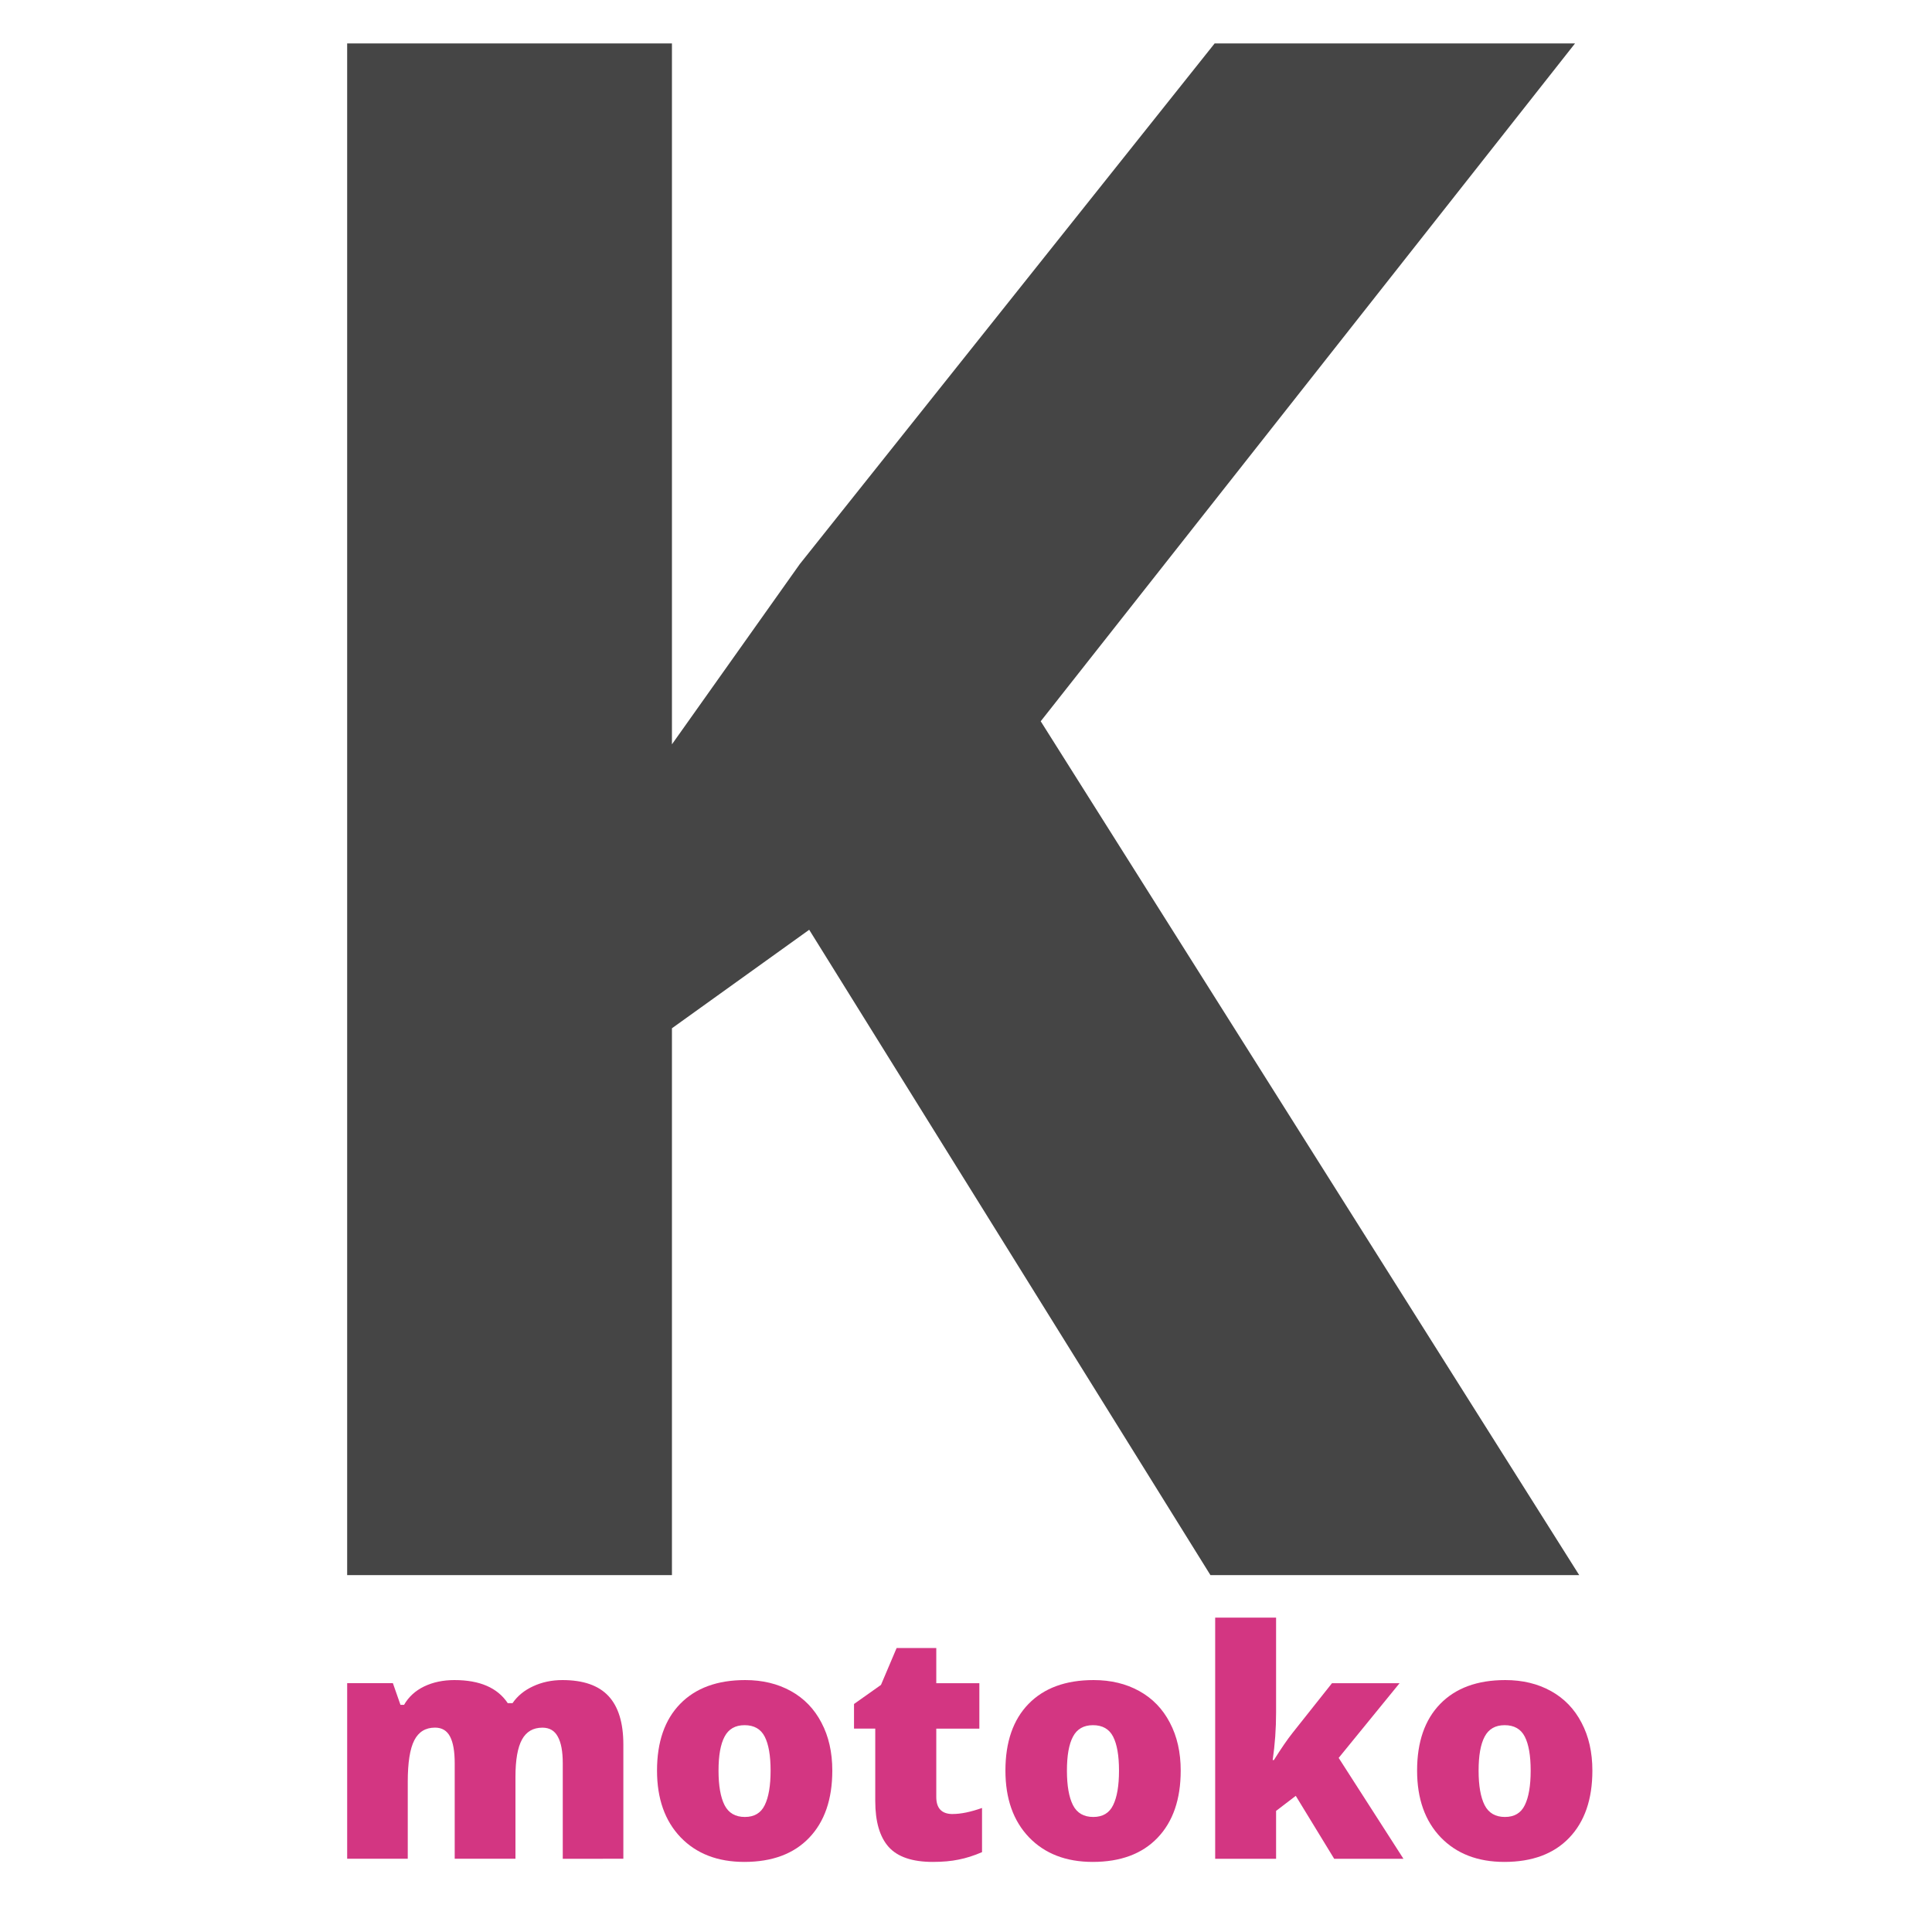
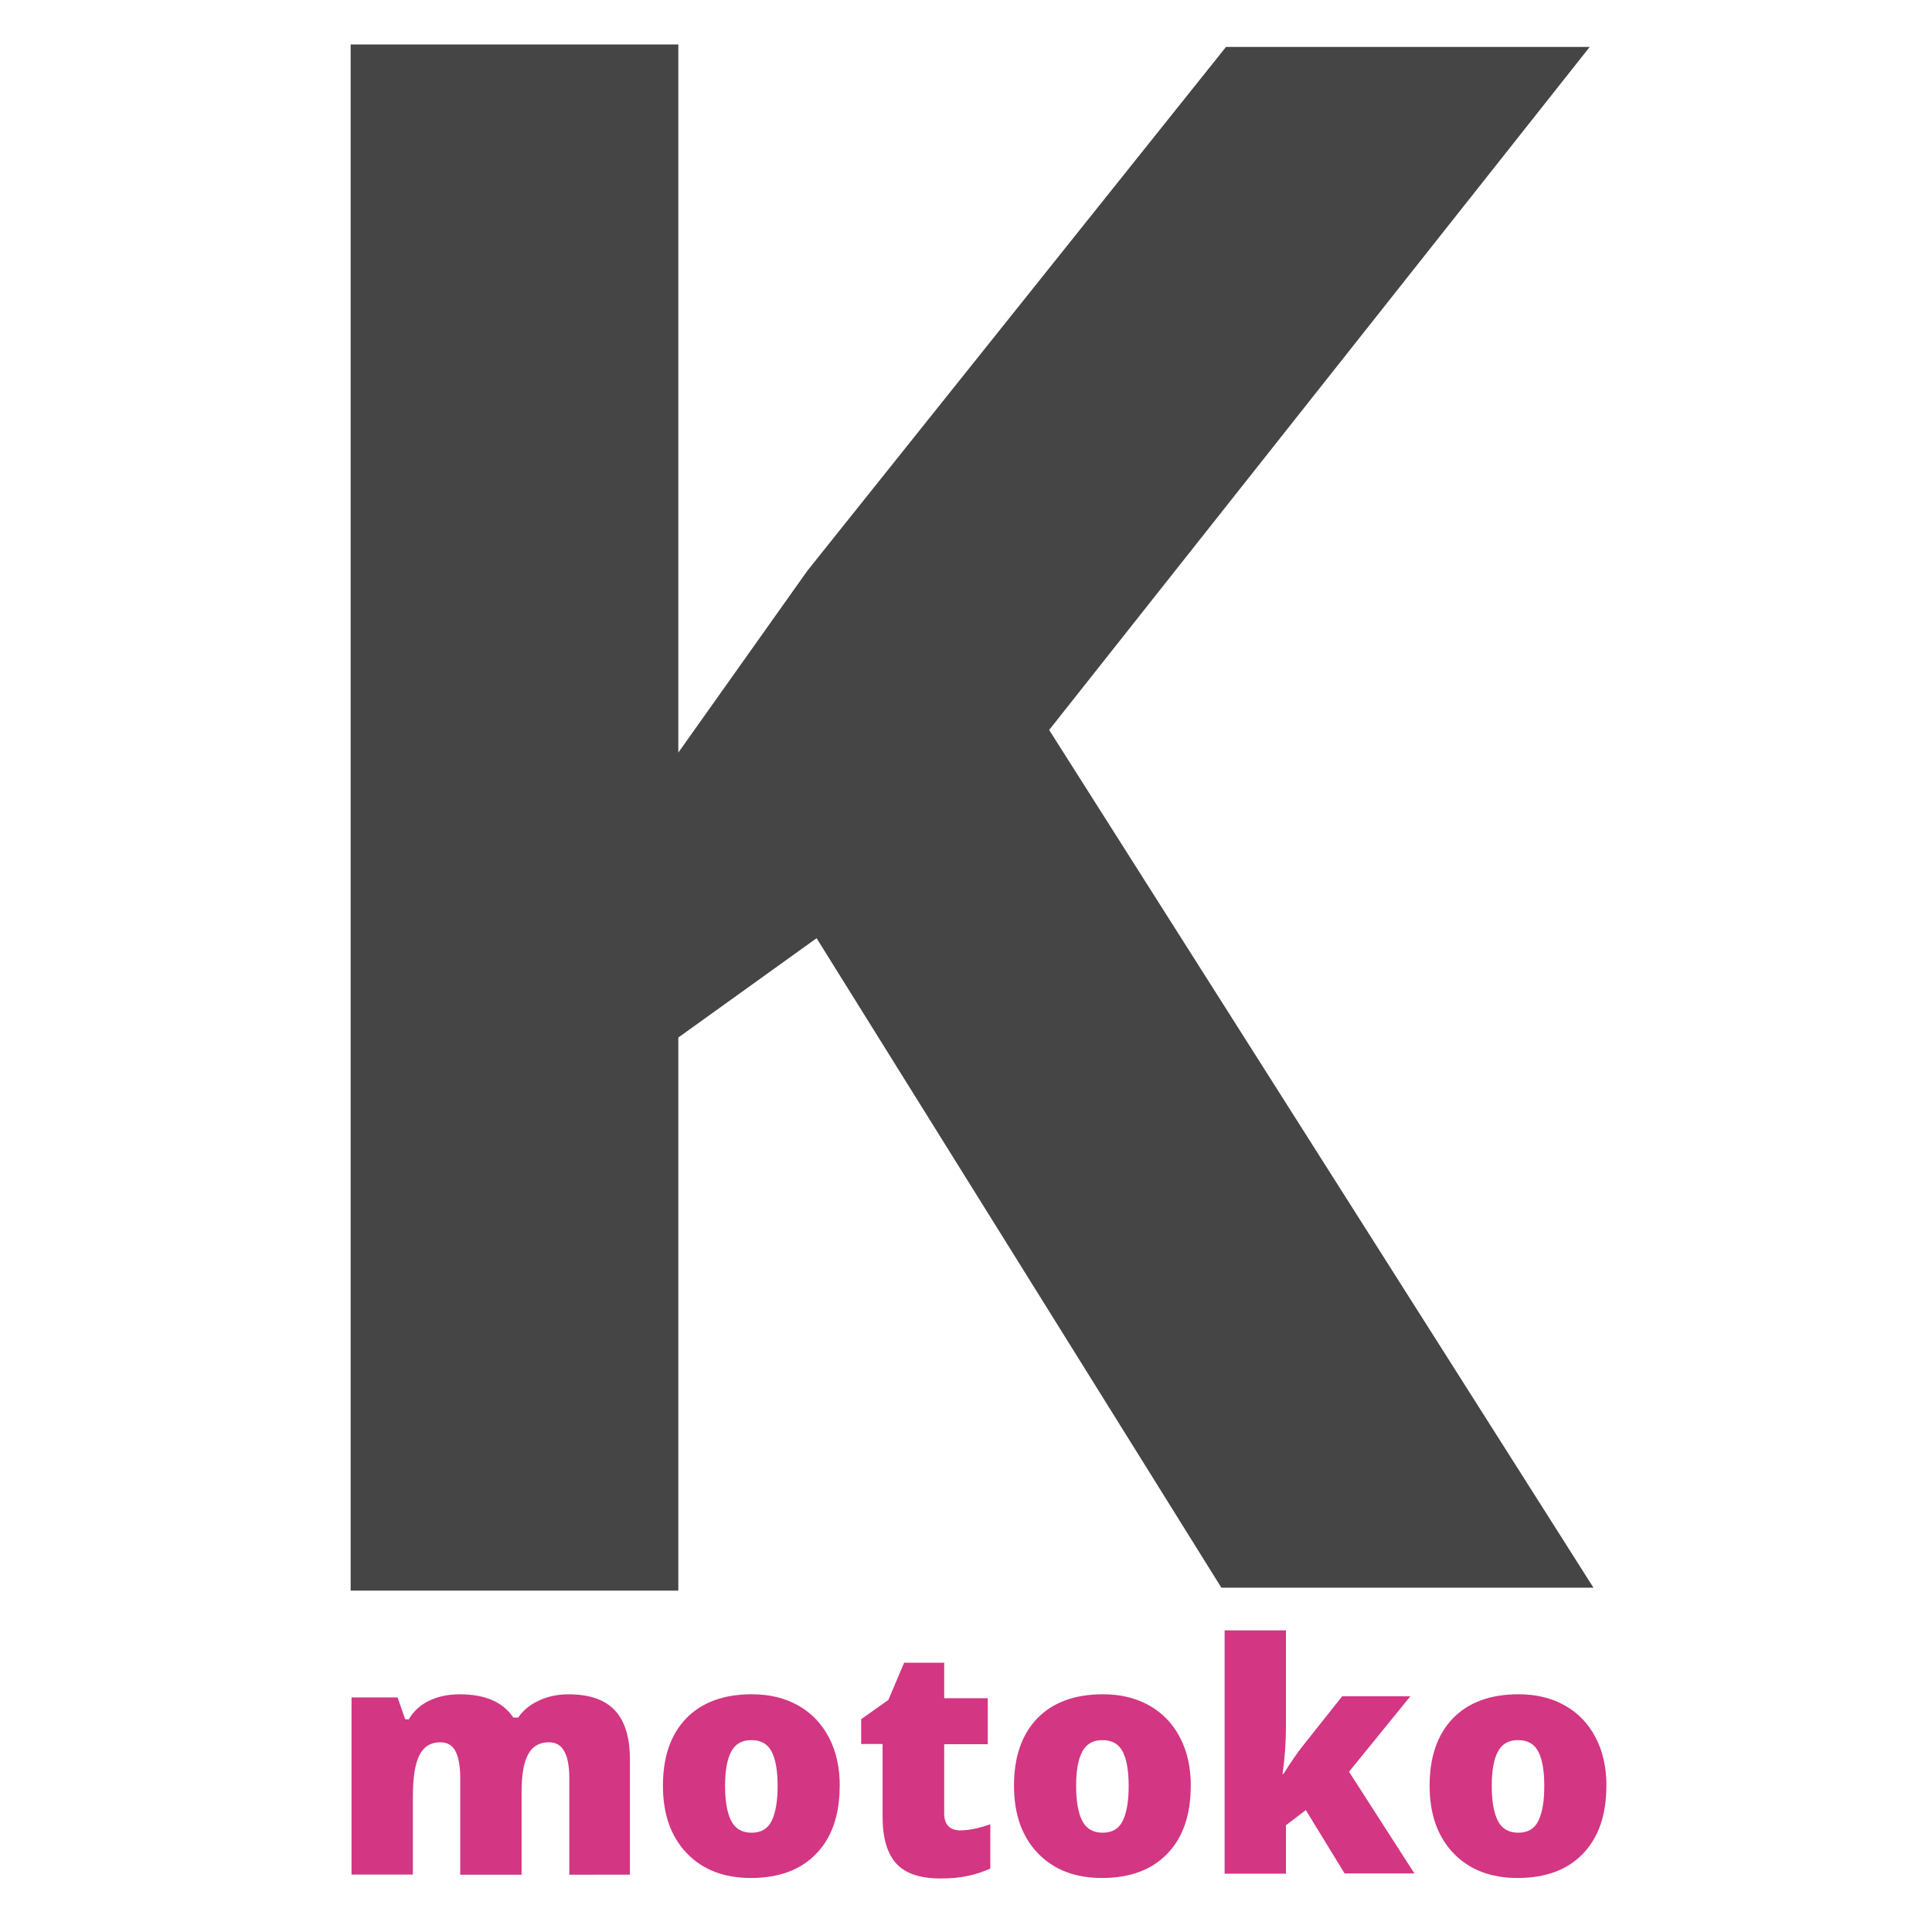
- <svg xmlns="http://www.w3.org/2000/svg" id="svg8" version="1.1" viewBox="0 0 135.467 135.467" height="512" width="512">
-   <defs id="defs2" />
-   <g transform="translate(-2.082917,-161.7442)" id="layer1" />
-   <g id="g846" transform="matrix(0.9229974,0,0,0.9229974,4.723393,90.21131)">
-     <g id="g852" transform="matrix(3.108061,0,0,3.108061,0.3721473,-91.73165)">
-       <g aria-label="K" style="font-style:normal;font-variant:normal;font-weight:800;font-stretch:normal;font-size:50.8px;line-height:1.25;font-family:'Open Sans';-inkscape-font-specification:'Open Sans, Ultra-Bold';font-variant-ligatures:normal;font-variant-caps:normal;font-variant-numeric:normal;font-feature-settings:normal;text-align:start;letter-spacing:0px;word-spacing:0px;writing-mode:lr-tb;text-anchor:start;fill:#454545;fill-opacity:1;stroke:none;stroke-width:0.265" id="text840" transform="translate(0,0.3689202)">
-         <g id="g844" transform="matrix(1.015385,0,0,1.015385,-0.103368,0.07595073)">
-           <g transform="matrix(0.9626541,0,0,0.9626541,0.5948744,0.7065874)" id="text818" style="font-style:normal;font-variant:normal;font-weight:800;font-stretch:normal;font-size:7.937px;line-height:1.25;font-family:'Open Sans';-inkscape-font-specification:'Open Sans, Ultra-Bold';font-variant-ligatures:normal;font-variant-caps:normal;font-variant-numeric:normal;font-feature-settings:normal;text-align:start;letter-spacing:0px;word-spacing:0px;writing-mode:lr-tb;text-anchor:start;fill:#d33682;fill-opacity:1;stroke:none;stroke-width:0.265" aria-label="motoko">
-             <path id="path821" style="font-style:normal;font-variant:normal;font-weight:800;font-stretch:normal;font-size:7.937px;font-family:'Open Sans';-inkscape-font-specification:'Open Sans, Ultra-Bold';font-variant-ligatures:normal;font-variant-caps:normal;font-variant-numeric:normal;font-feature-settings:normal;text-align:start;writing-mode:lr-tb;text-anchor:start;fill:#d33682;fill-opacity:1;stroke-width:0.265" d="m 11.753,43.314 v -2.387 q 0,-0.446 -0.124,-0.667 -0.12,-0.225 -0.384,-0.225 -0.349,0 -0.512,0.298 -0.163,0.298 -0.163,0.934 v 2.046 H 9.051 v -2.387 q 0,-0.446 -0.116,-0.667 -0.116,-0.225 -0.376,-0.225 -0.357,0 -0.519,0.318 -0.163,0.318 -0.163,1.039 v 1.922 H 6.362 v -4.391 h 1.143 l 0.19,0.543 h 0.089 q 0.174,-0.302 0.504,-0.461 0.333,-0.159 0.756,-0.159 0.95,0 1.333,0.577 h 0.12 q 0.186,-0.271 0.515,-0.422 0.333,-0.155 0.733,-0.155 0.779,0 1.151,0.399 0.372,0.399 0.372,1.213 v 2.856 z" />
-             <path id="path823" style="font-style:normal;font-variant:normal;font-weight:800;font-stretch:normal;font-size:7.937px;font-family:'Open Sans';-inkscape-font-specification:'Open Sans, Ultra-Bold';font-variant-ligatures:normal;font-variant-caps:normal;font-variant-numeric:normal;font-feature-settings:normal;text-align:start;writing-mode:lr-tb;text-anchor:start;fill:#d33682;fill-opacity:1;stroke-width:0.265" d="m 18.493,41.109 q 0,1.077 -0.581,1.682 -0.577,0.601 -1.62,0.601 -1,0 -1.593,-0.616 -0.589,-0.616 -0.589,-1.667 0,-1.074 0.577,-1.667 0.581,-0.597 1.628,-0.597 0.647,0 1.143,0.275 0.496,0.275 0.764,0.791 0.271,0.512 0.271,1.198 z m -2.845,0 q 0,0.566 0.151,0.864 0.151,0.295 0.508,0.295 0.353,0 0.496,-0.295 0.147,-0.298 0.147,-0.864 0,-0.562 -0.147,-0.849 -0.147,-0.287 -0.504,-0.287 -0.349,0 -0.5,0.287 -0.151,0.283 -0.151,0.849 z" />
-             <path id="path825" style="font-style:normal;font-variant:normal;font-weight:800;font-stretch:normal;font-size:7.937px;font-family:'Open Sans';-inkscape-font-specification:'Open Sans, Ultra-Bold';font-variant-ligatures:normal;font-variant-caps:normal;font-variant-numeric:normal;font-feature-settings:normal;text-align:start;writing-mode:lr-tb;text-anchor:start;fill:#d33682;fill-opacity:1;stroke-width:0.265" d="m 21.504,42.194 q 0.306,0 0.733,-0.151 v 1.105 q -0.306,0.132 -0.585,0.186 -0.275,0.058 -0.647,0.058 -0.764,0 -1.101,-0.372 -0.337,-0.376 -0.337,-1.151 v -1.81 h -0.531 v -0.616 l 0.674,-0.477 0.391,-0.922 h 0.992 v 0.88 h 1.077 v 1.136 h -1.077 v 1.709 q 0,0.426 0.411,0.426 z" />
-             <path id="path827" style="font-style:normal;font-variant:normal;font-weight:800;font-stretch:normal;font-size:7.937px;font-family:'Open Sans';-inkscape-font-specification:'Open Sans, Ultra-Bold';font-variant-ligatures:normal;font-variant-caps:normal;font-variant-numeric:normal;font-feature-settings:normal;text-align:start;writing-mode:lr-tb;text-anchor:start;fill:#d33682;fill-opacity:1;stroke-width:0.265" d="m 27.205,41.109 q 0,1.077 -0.581,1.682 -0.577,0.601 -1.62,0.601 -1,0 -1.593,-0.616 -0.589,-0.616 -0.589,-1.667 0,-1.074 0.577,-1.667 0.581,-0.597 1.628,-0.597 0.647,0 1.143,0.275 0.496,0.275 0.764,0.791 0.271,0.512 0.271,1.198 z m -2.845,0 q 0,0.566 0.151,0.864 0.151,0.295 0.508,0.295 0.353,0 0.496,-0.295 0.147,-0.298 0.147,-0.864 0,-0.562 -0.147,-0.849 -0.147,-0.287 -0.504,-0.287 -0.349,0 -0.5,0.287 -0.151,0.283 -0.151,0.849 z" />
-             <path id="path829" style="font-style:normal;font-variant:normal;font-weight:800;font-stretch:normal;font-size:7.937px;font-family:'Open Sans';-inkscape-font-specification:'Open Sans, Ultra-Bold';font-variant-ligatures:normal;font-variant-caps:normal;font-variant-numeric:normal;font-feature-settings:normal;text-align:start;writing-mode:lr-tb;text-anchor:start;fill:#d33682;fill-opacity:1;stroke-width:0.265" d="m 29.535,40.845 q 0.275,-0.438 0.469,-0.682 l 0.984,-1.24 h 1.69 l -1.523,1.868 1.62,2.523 h -1.732 l -0.961,-1.574 -0.492,0.376 v 1.198 h -1.523 v -6.031 h 1.523 v 2.372 q 0,0.608 -0.085,1.19 z" />
-             <path id="path831" style="font-style:normal;font-variant:normal;font-weight:800;font-stretch:normal;font-size:7.937px;font-family:'Open Sans';-inkscape-font-specification:'Open Sans, Ultra-Bold';font-variant-ligatures:normal;font-variant-caps:normal;font-variant-numeric:normal;font-feature-settings:normal;text-align:start;writing-mode:lr-tb;text-anchor:start;fill:#d33682;fill-opacity:1;stroke-width:0.265" d="m 37.499,41.109 q 0,1.077 -0.581,1.682 -0.577,0.601 -1.62,0.601 -1,0 -1.593,-0.616 -0.589,-0.616 -0.589,-1.667 0,-1.074 0.577,-1.667 0.581,-0.597 1.628,-0.597 0.647,0 1.143,0.275 0.496,0.275 0.764,0.791 0.271,0.512 0.271,1.198 z m -2.845,0 q 0,0.566 0.151,0.864 0.151,0.295 0.508,0.295 0.353,0 0.496,-0.295 0.147,-0.298 0.147,-0.864 0,-0.562 -0.147,-0.849 -0.147,-0.287 -0.504,-0.287 -0.349,0 -0.5,0.287 -0.151,0.283 -0.151,0.849 z" />
+ <svg xmlns="http://www.w3.org/2000/svg" version="1.1" viewBox="0 0 135 135">
+   <g transform="matrix(.923 0 0 .923 4.72 90.2)">
+     <g transform="matrix(3.11 0 0 3.11 .372 -91.7)">
+       <g transform="translate(0 .369)" fill="#454545" style="font-feature-settings:normal;font-variant-caps:normal;font-variant-ligatures:normal;font-variant-numeric:normal" aria-label="K">
+         <g transform="matrix(1.02 0 0 1.02 -.103 .076)">
+           <g transform="matrix(.963 0 0 .963 .595 .707)" fill="#d33682" stroke-width=".265" style="font-feature-settings:normal;font-variant-caps:normal;font-variant-ligatures:normal;font-variant-numeric:normal" aria-label="motoko">
+             <path d="m11.8 43.3v-2.39q0-0.446-0.124-0.667-0.12-0.225-0.384-0.225-0.349 0-0.512 0.298-0.163 0.298-0.163 0.934v2.05h-1.52v-2.39q0-0.446-0.116-0.667-0.116-0.225-0.376-0.225-0.357 0-0.519 0.318-0.163 0.318-0.163 1.04v1.92h-1.52v-4.39h1.14l0.19 0.543h0.089q0.174-0.302 0.504-0.461 0.333-0.159 0.756-0.159 0.95 0 1.33 0.577h0.12q0.186-0.271 0.515-0.422 0.333-0.155 0.733-0.155 0.779 0 1.15 0.399t0.372 1.21v2.86z" style="font-feature-settings:normal;font-variant-caps:normal;font-variant-ligatures:normal;font-variant-numeric:normal" />
+             <path d="m18.5 41.1q0 1.08-0.581 1.68-0.577 0.601-1.62 0.601-1 0-1.59-0.616-0.589-0.616-0.589-1.67 0-1.07 0.577-1.67 0.581-0.597 1.63-0.597 0.647 0 1.14 0.275t0.764 0.791q0.271 0.512 0.271 1.2zm-2.84 0q0 0.566 0.151 0.864 0.151 0.295 0.508 0.295 0.353 0 0.496-0.295 0.147-0.298 0.147-0.864 0-0.562-0.147-0.849t-0.504-0.287q-0.349 0-0.5 0.287-0.151 0.283-0.151 0.849z" style="font-feature-settings:normal;font-variant-caps:normal;font-variant-ligatures:normal;font-variant-numeric:normal" />
+             <path d="m21.5 42.2q0.306 0 0.733-0.151v1.1q-0.306 0.132-0.585 0.186-0.275 0.058-0.647 0.058-0.764 0-1.1-0.372-0.337-0.376-0.337-1.15v-1.81h-0.531v-0.616l0.674-0.477 0.391-0.922h0.992v0.88h1.08v1.14h-1.08v1.71q0 0.426 0.411 0.426z" style="font-feature-settings:normal;font-variant-caps:normal;font-variant-ligatures:normal;font-variant-numeric:normal" />
+             <path d="m27.2 41.1q0 1.08-0.581 1.68-0.577 0.601-1.62 0.601-1 0-1.59-0.616-0.589-0.616-0.589-1.67 0-1.07 0.577-1.67 0.581-0.597 1.63-0.597 0.647 0 1.14 0.275t0.764 0.791q0.271 0.512 0.271 1.2zm-2.84 0q0 0.566 0.151 0.864 0.151 0.295 0.508 0.295 0.353 0 0.496-0.295 0.147-0.298 0.147-0.864 0-0.562-0.147-0.849t-0.504-0.287q-0.349 0-0.5 0.287-0.151 0.283-0.151 0.849z" style="font-feature-settings:normal;font-variant-caps:normal;font-variant-ligatures:normal;font-variant-numeric:normal" />
+             <path d="m29.5 40.8q0.275-0.438 0.469-0.682l0.984-1.24h1.69l-1.52 1.87 1.62 2.52h-1.73l-0.961-1.57-0.492 0.376v1.2h-1.52v-6.03h1.52v2.37q0 0.608-0.085 1.19z" style="font-feature-settings:normal;font-variant-caps:normal;font-variant-ligatures:normal;font-variant-numeric:normal" />
+             <path d="m37.5 41.1q0 1.08-0.581 1.68-0.577 0.601-1.62 0.601-1 0-1.59-0.616-0.589-0.616-0.589-1.67 0-1.07 0.577-1.67 0.581-0.597 1.63-0.597 0.647 0 1.14 0.275t0.764 0.791q0.271 0.512 0.271 1.2zm-2.84 0q0 0.566 0.151 0.864 0.151 0.295 0.508 0.295 0.353 0 0.496-0.295 0.147-0.298 0.147-0.864 0-0.562-0.147-0.849-0.147-0.287-0.504-0.287-0.349 0-0.5 0.287-0.151 0.283-0.151 0.849z" style="font-feature-settings:normal;font-variant-caps:normal;font-variant-ligatures:normal;font-variant-numeric:normal" />
          </g>
-           <g transform="translate(0,-0.5449958)" aria-label="K" style="font-style:normal;font-variant:normal;font-weight:bold;font-stretch:normal;font-size:51.649px;line-height:1.25;font-family:'Open Sans';-inkscape-font-specification:'Open Sans, Bold';font-variant-ligatures:normal;font-variant-caps:normal;font-variant-numeric:normal;font-feature-settings:normal;text-align:start;letter-spacing:0px;word-spacing:0px;writing-mode:lr-tb;text-anchor:start;fill:#454545;fill-opacity:1;stroke:none;stroke-width:0.024" id="text826">
-             <path d="m 36.377,36.12 h -8.877 l -9.659,-15.535 -3.304,2.371 V 36.12 H 6.719 V -0.751 h 7.818 V 16.121 l 3.077,-4.338 9.987,-12.534 H 36.276 L 23.414,15.566 Z" style="font-style:normal;font-variant:normal;font-weight:bold;font-stretch:normal;font-size:51.649px;font-family:'Open Sans';-inkscape-font-specification:'Open Sans, Bold';font-variant-ligatures:normal;font-variant-caps:normal;font-variant-numeric:normal;font-feature-settings:normal;text-align:start;writing-mode:lr-tb;text-anchor:start;fill:#454545;fill-opacity:1;stroke-width:0.024" id="path846" />
+           <g transform="translate(0 -.545)" fill="#454545" style="font-feature-settings:normal;font-variant-caps:normal;font-variant-ligatures:normal;font-variant-numeric:normal" aria-label="K">
+             <path d="m36.4 36.1h-8.88l-9.66-15.5-3.3 2.37v13.2h-7.82v-36.9h7.82v16.9l3.08-4.34 9.99-12.5h8.68l-12.9 16.3z" fill="#454545" stroke-width=".024" style="font-feature-settings:normal;font-variant-caps:normal;font-variant-ligatures:normal;font-variant-numeric:normal" />
          </g>
        </g>
      </g>
    </g>
  </g>
</svg>
